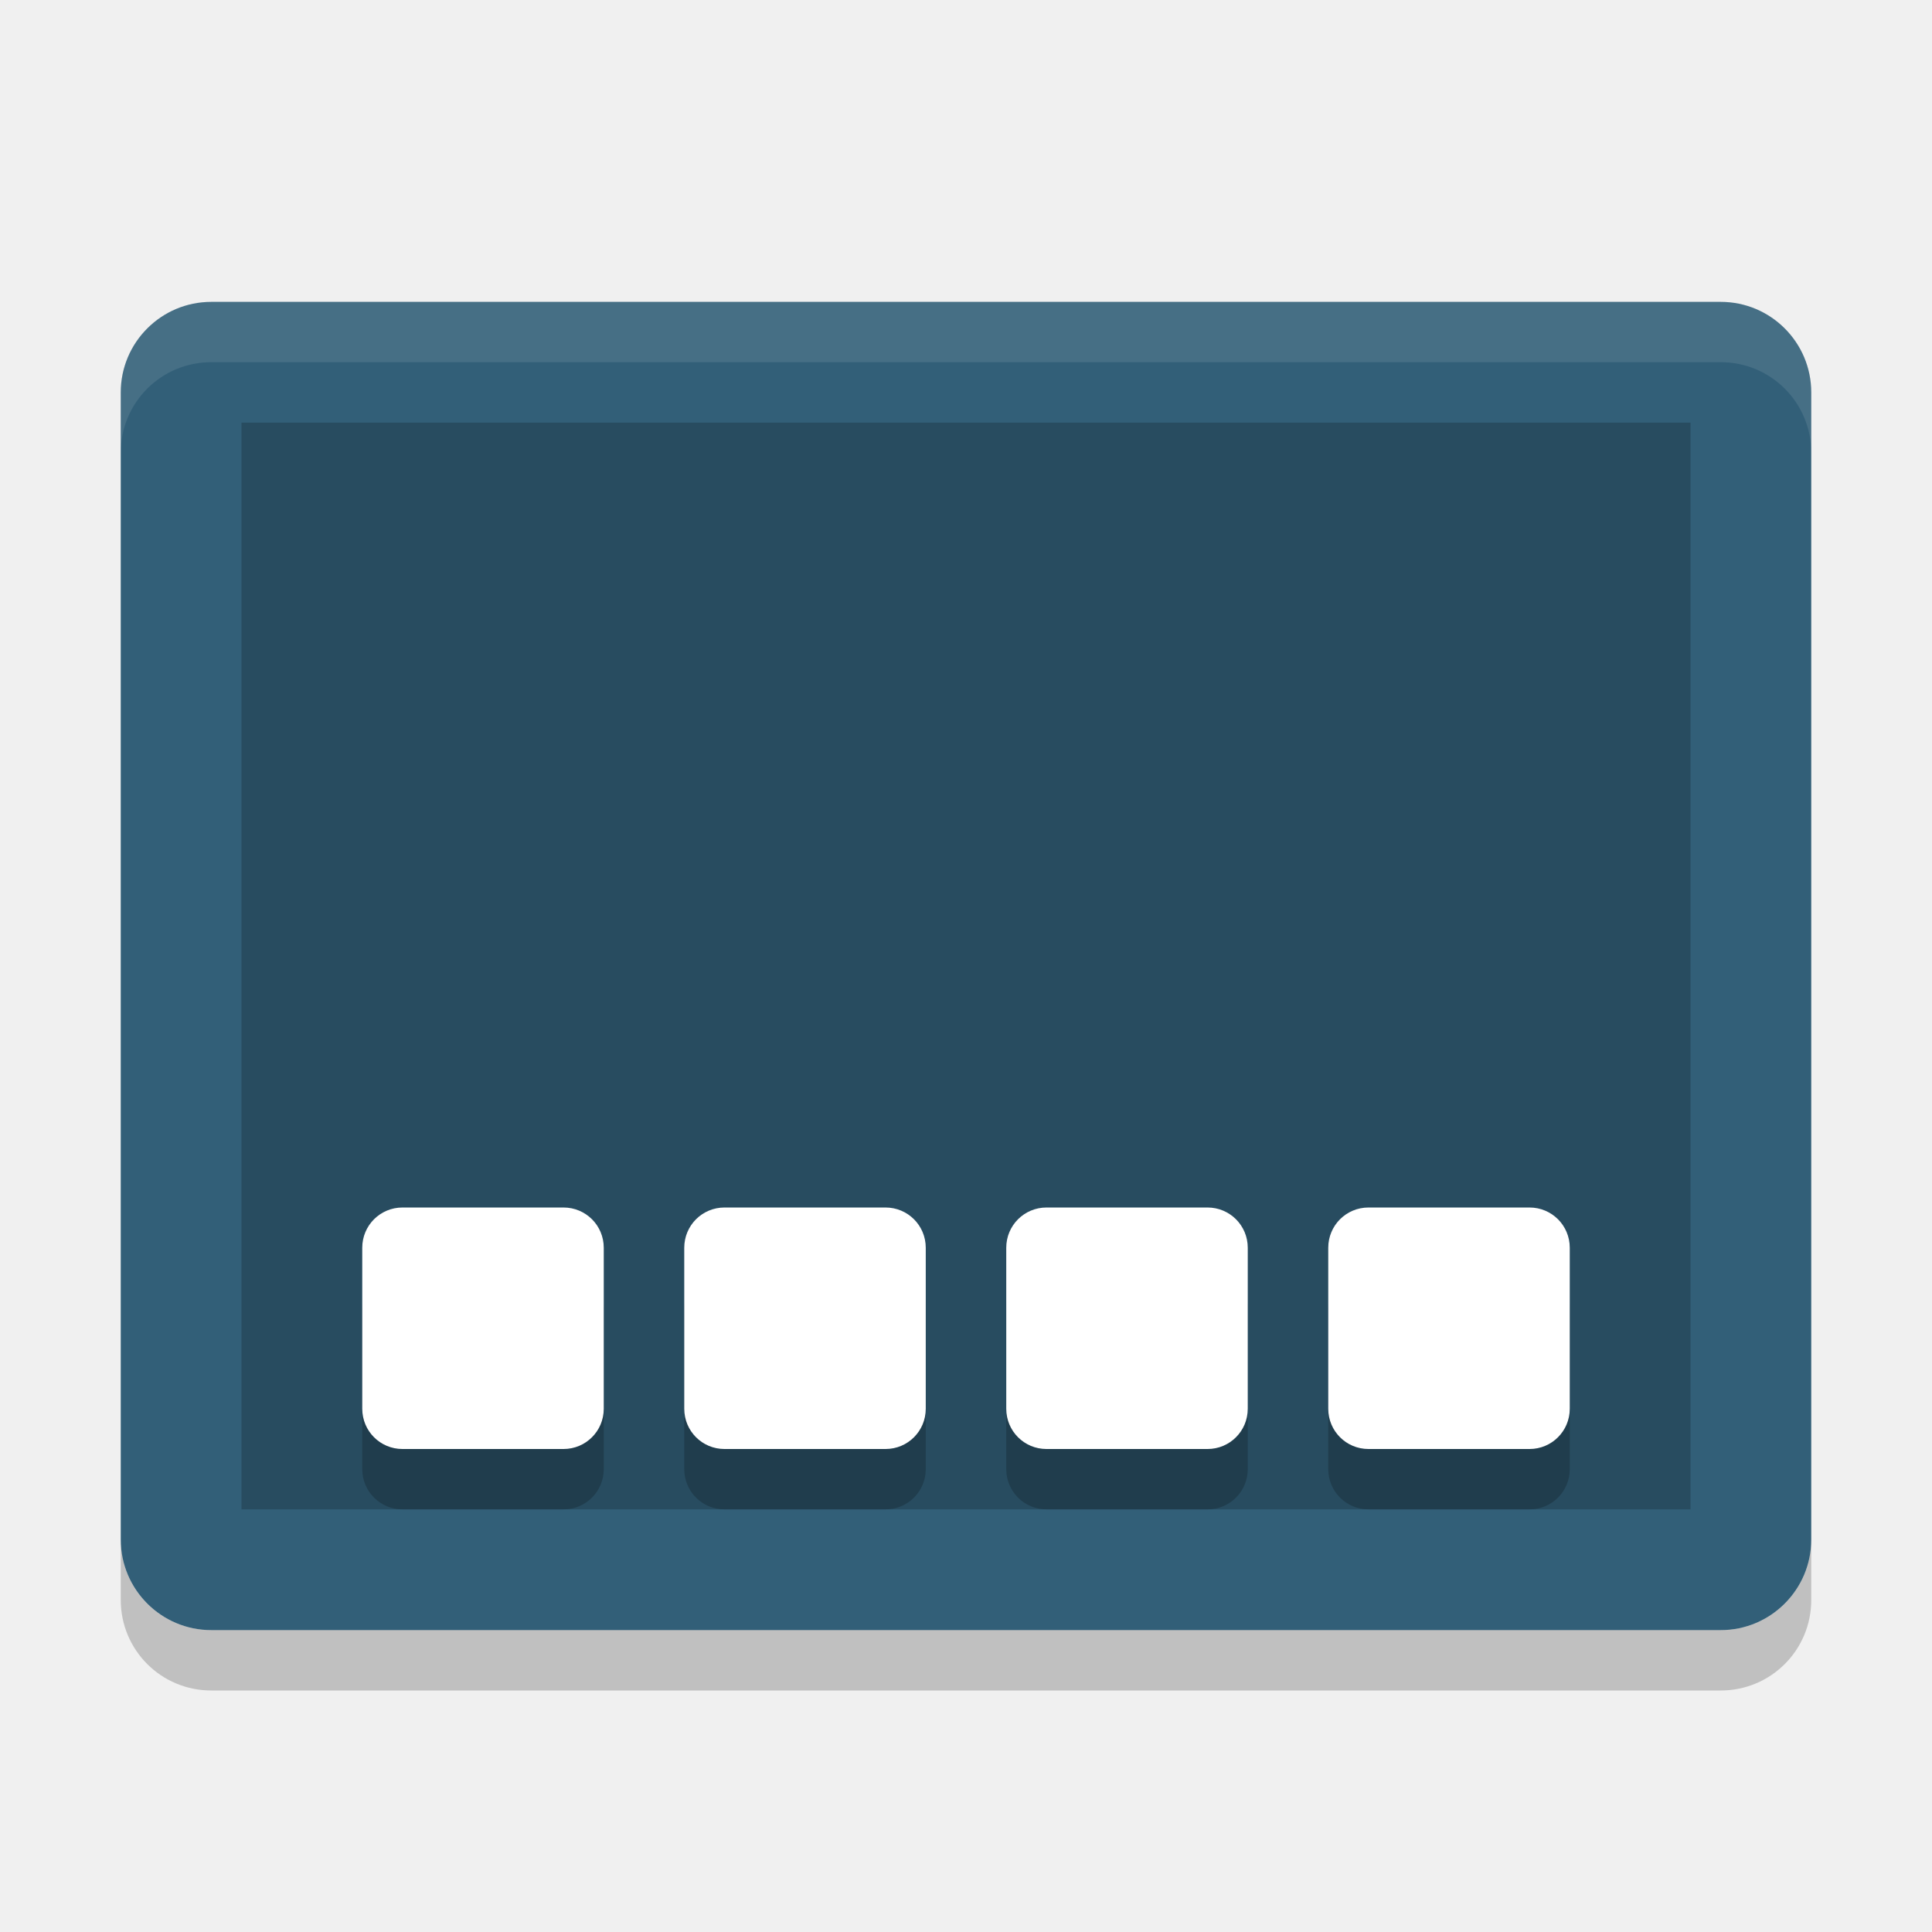
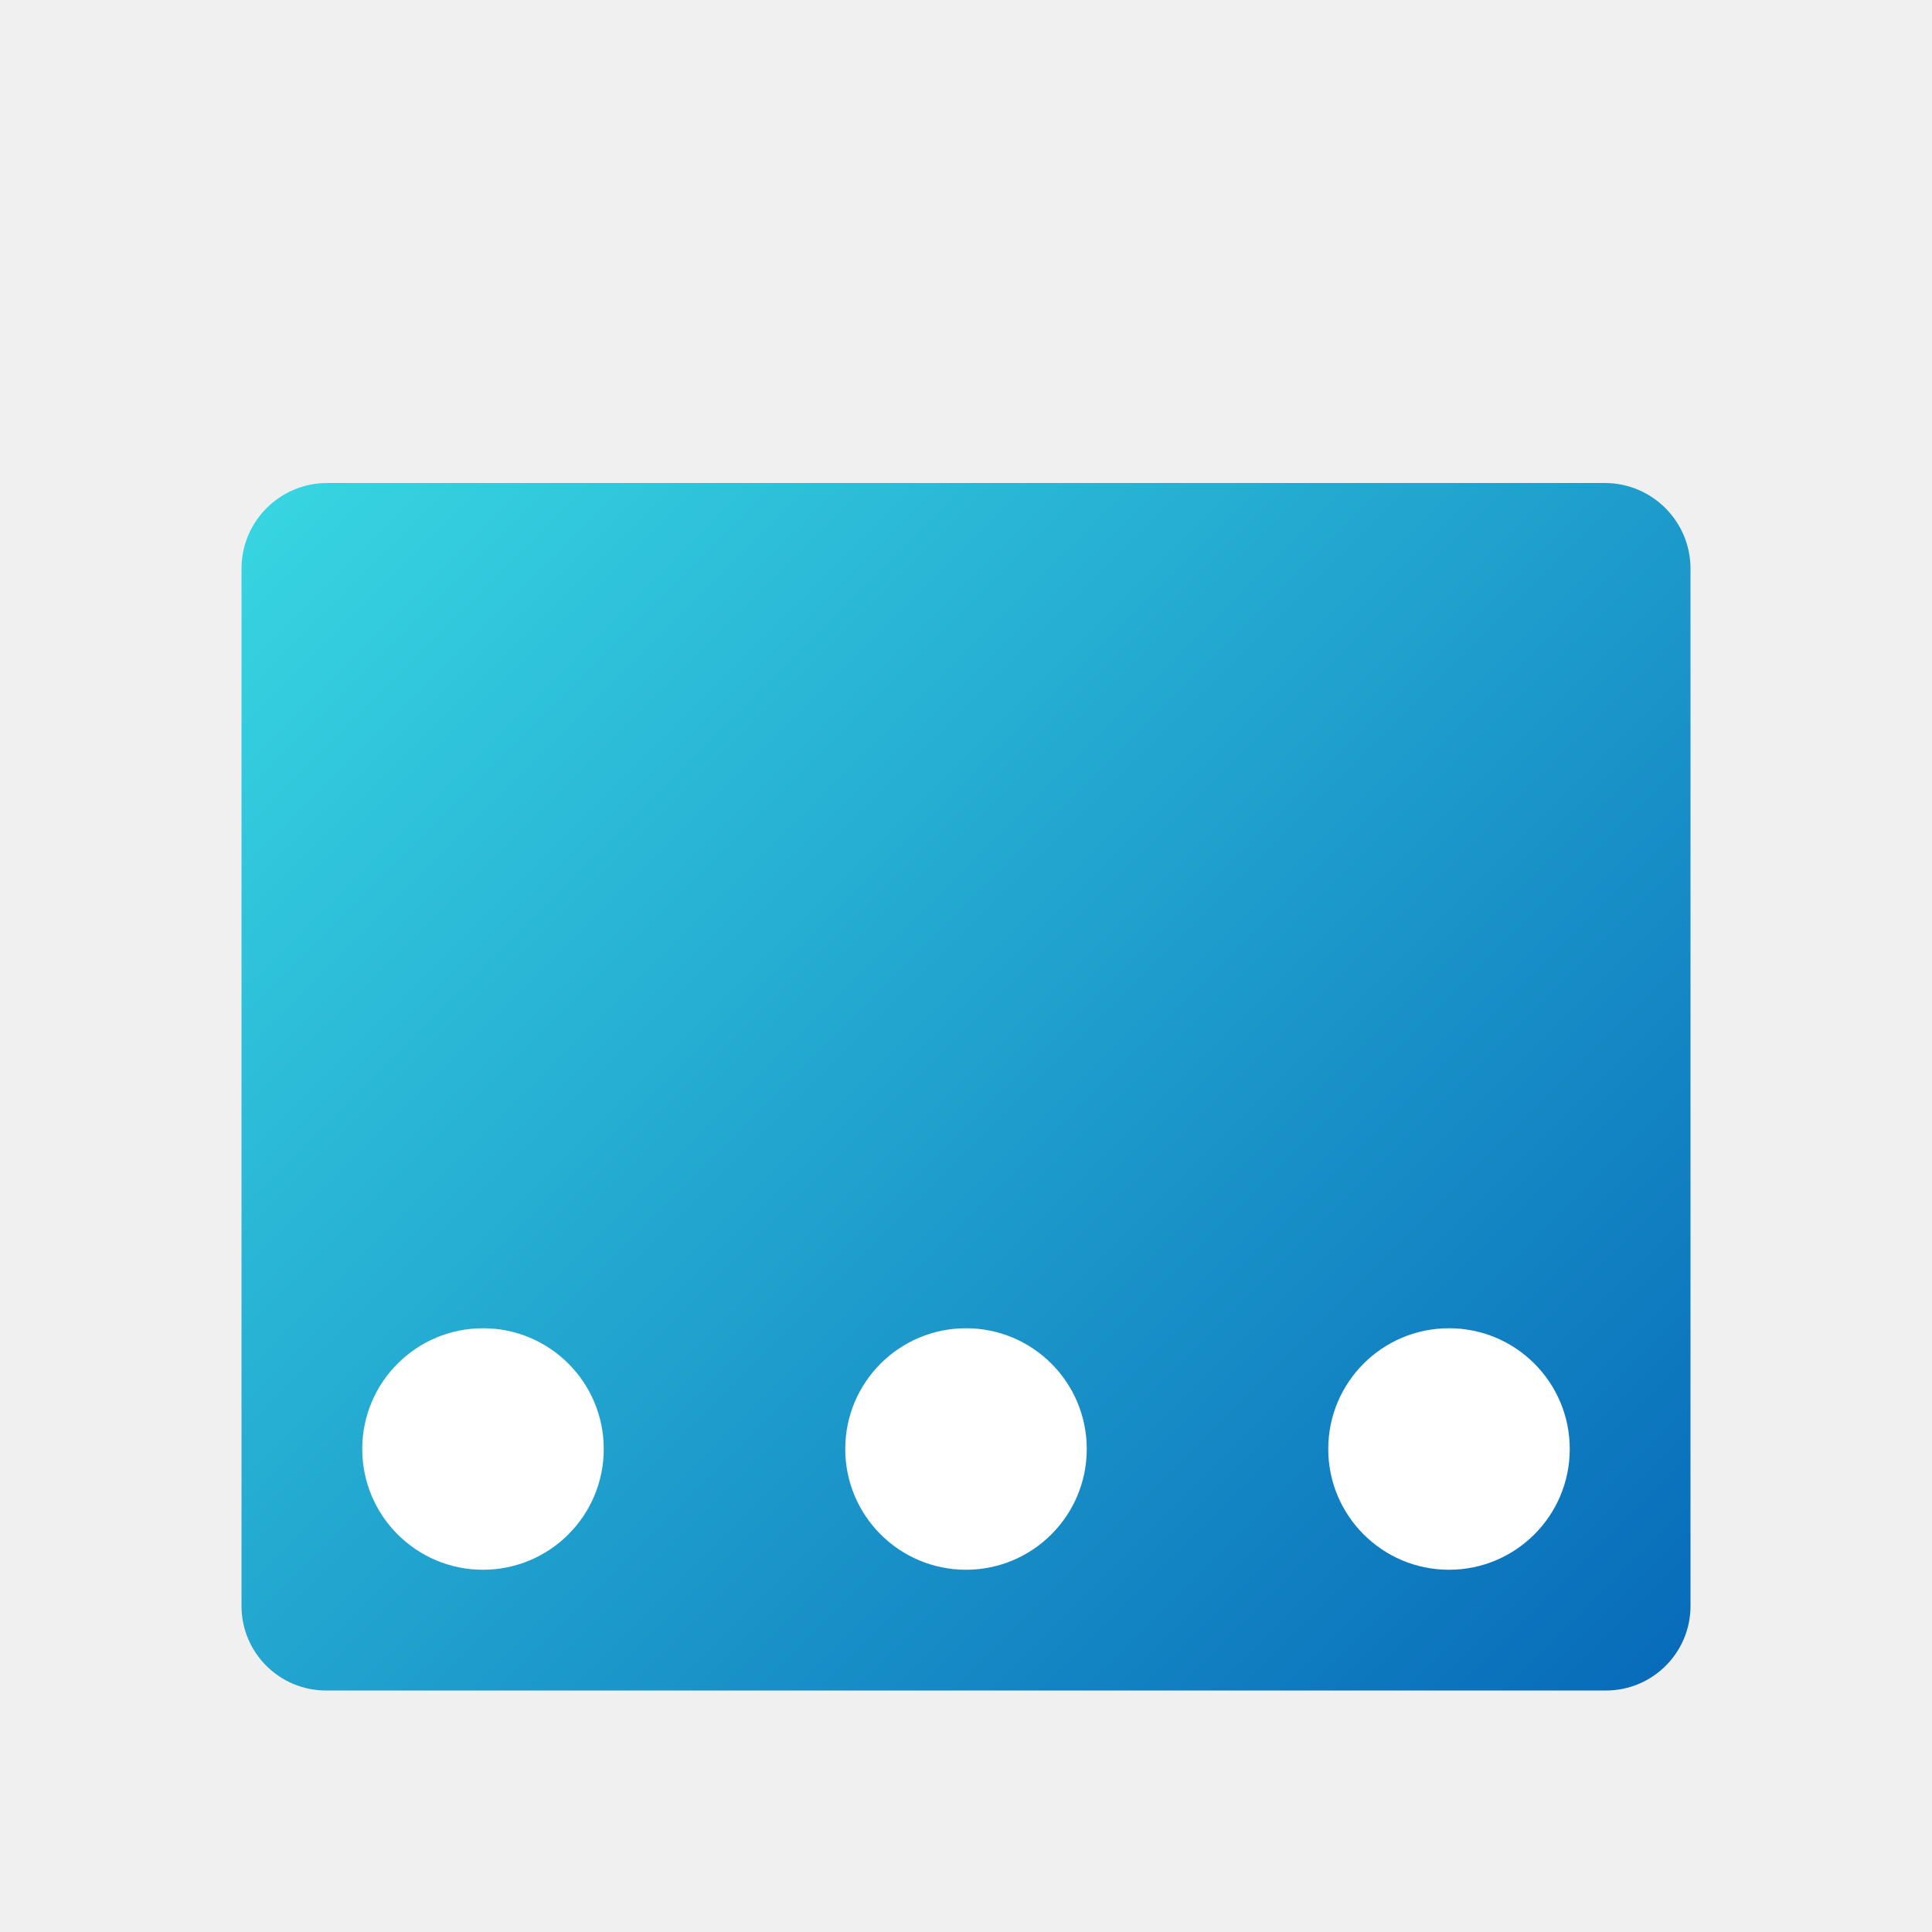
- <svg xmlns="http://www.w3.org/2000/svg" width="32" height="32" version="1">
-   <rect style="fill:#325f78" width="22" height="28" x="-27" y="-30" rx="1.5" ry="1.5" transform="matrix(0,-1,-1,0,0,0)" />
-   <rect style="opacity:0.2" width="18" height="24" x="-25" y="-28" rx="0" ry="0" transform="matrix(0,-1,-1,0,0,0)" />
-   <g opacity=".2" transform="matrix(.66667 0 0 .66667 0 .99988)">
-     <path d="m10 30h4c0.554 0 1 0.446 1 1v4c0 0.554-0.446 1-1 1h-4c-0.554 0-1-0.446-1-1v-4c0-0.554 0.446-1 1-1z" />
-     <path d="m18 30h4c0.554 0 1 0.446 1 1v4c0 0.554-0.446 1-1 1h-4c-0.554 0-1-0.446-1-1v-4c0-0.554 0.446-1 1-1z" />
-     <path d="m26 30h4c0.554 0 1 0.446 1 1v4c0 0.554-0.446 1-1 1h-4c-0.554 0-1-0.446-1-1v-4c0-0.554 0.446-1 1-1z" />
-     <path d="m34 30h4c0.554 0 1 0.446 1 1v4c0 0.554-0.446 1-1 1h-4c-0.554 0-1-0.446-1-1v-4c0-0.554 0.446-1 1-1z" />
-   </g>
-   <path fill="#fff" opacity=".1" d="m3.5 4.999c-0.831 0-1.5 0.669-1.5 1.5v1c0-0.831 0.669-1.5 1.5-1.5h25c0.831 0 1.5 0.669 1.5 1.5v-1c0-0.831-0.669-1.5-1.5-1.5h-25z" />
-   <g fill="#fff" transform="scale(.66667)">
-     <path d="m10 30h4c0.554 0 1 0.446 1 1v4c0 0.554-0.446 1-1 1h-4c-0.554 0-1-0.446-1-1v-4c0-0.554 0.446-1 1-1z" />
-     <path d="m18 30h4c0.554 0 1 0.446 1 1v4c0 0.554-0.446 1-1 1h-4c-0.554 0-1-0.446-1-1v-4c0-0.554 0.446-1 1-1z" />
-     <path d="m26 30h4c0.554 0 1 0.446 1 1v4c0 0.554-0.446 1-1 1h-4c-0.554 0-1-0.446-1-1v-4c0-0.554 0.446-1 1-1z" />
-     <path d="m34 30h4c0.554 0 1 0.446 1 1v4c0 0.554-0.446 1-1 1h-4c-0.554 0-1-0.446-1-1v-4c0-0.554 0.446-1 1-1z" />
-   </g>
-   <path opacity=".2" d="m2 25.5v1c0 0.831 0.669 1.5 1.5 1.5h25c0.831 0 1.5-0.669 1.5-1.5v-1c0 0.831-0.669 1.5-1.5 1.5h-25c-0.831 0-1.5-0.669-1.5-1.5z" />
+ <svg xmlns="http://www.w3.org/2000/svg" id="svg5" viewBox="0 0 8 8">
+   <defs>
+     <style>.cls-1{fill:url(#Gradiente_sem_nome_80);}.cls-2{fill:#fff;}</style>
+     <linearGradient id="Gradiente_sem_nome_80" x1="1.353" y1="1.855" x2="6.647" y2="7.148" gradientUnits="userSpaceOnUse">
+       <stop offset="0" stop-color="#37d4e1" />
+       <stop offset="1" stop-color="#086cba" />
+     </linearGradient>
+   </defs>
+   <path class="cls-1" d="M6.645,2H1.355A.355.355,0,0,0,1,2.355V6.65A.35.35,0,0,0,1.35,7h5.3A.35.35,0,0,0,7,6.65V2.355A.355.355,0,0,0,6.645,2Z" />
+   <rect class="cls-2" x="1.5" y="5.5" width="1" height="1" rx="0.5" />
+   <rect class="cls-2" x="5.5" y="5.5" width="1" height="1" rx="0.5" />
+   <rect class="cls-2" x="3.5" y="5.5" width="1" height="1" rx="0.5" />
</svg>
